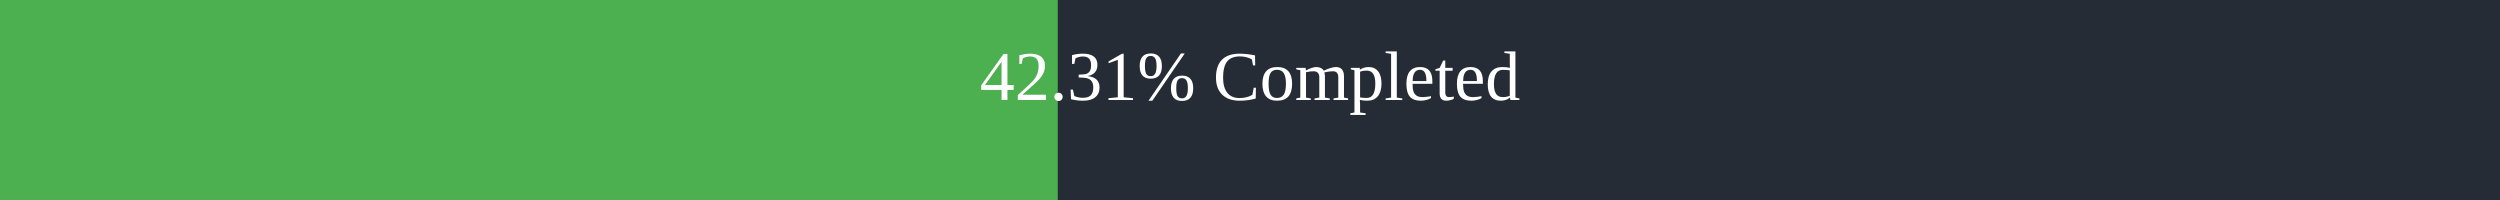
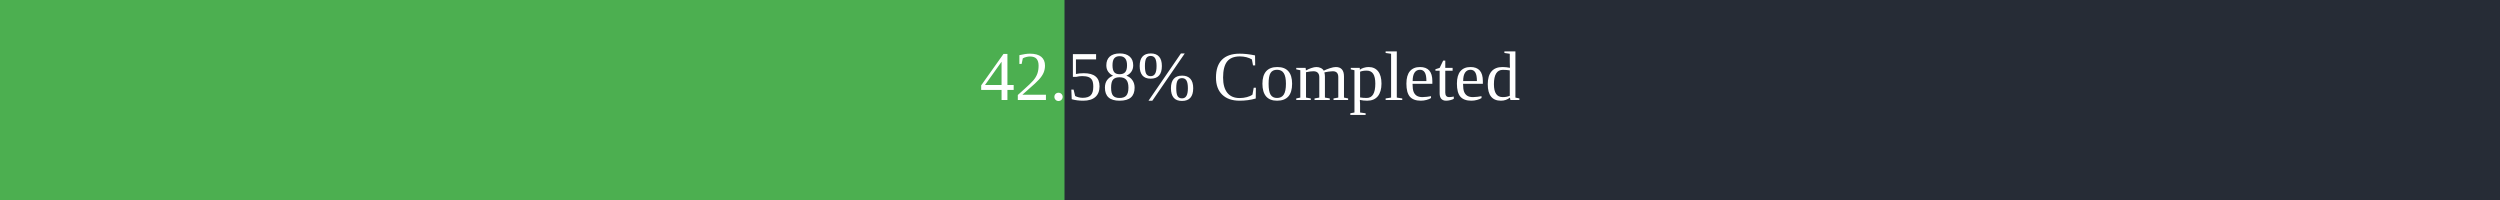
<svg xmlns="http://www.w3.org/2000/svg" width="500" height="40">
  <rect x="0" y="0" width="500" height="40" fill="#262C36" />
-   <rect x="0" y="0" width="211.55" height="40" fill="#4caf50" />
+   <rect x="0" y="0" width="212.9" height="40" fill="#4caf50" />
  <text x="250" y="20" text-anchor="middle" alignment-baseline="middle" font-size="14" fill="white">
-         42.31% Completed
+         42.58% Completed
      </text>
</svg>
